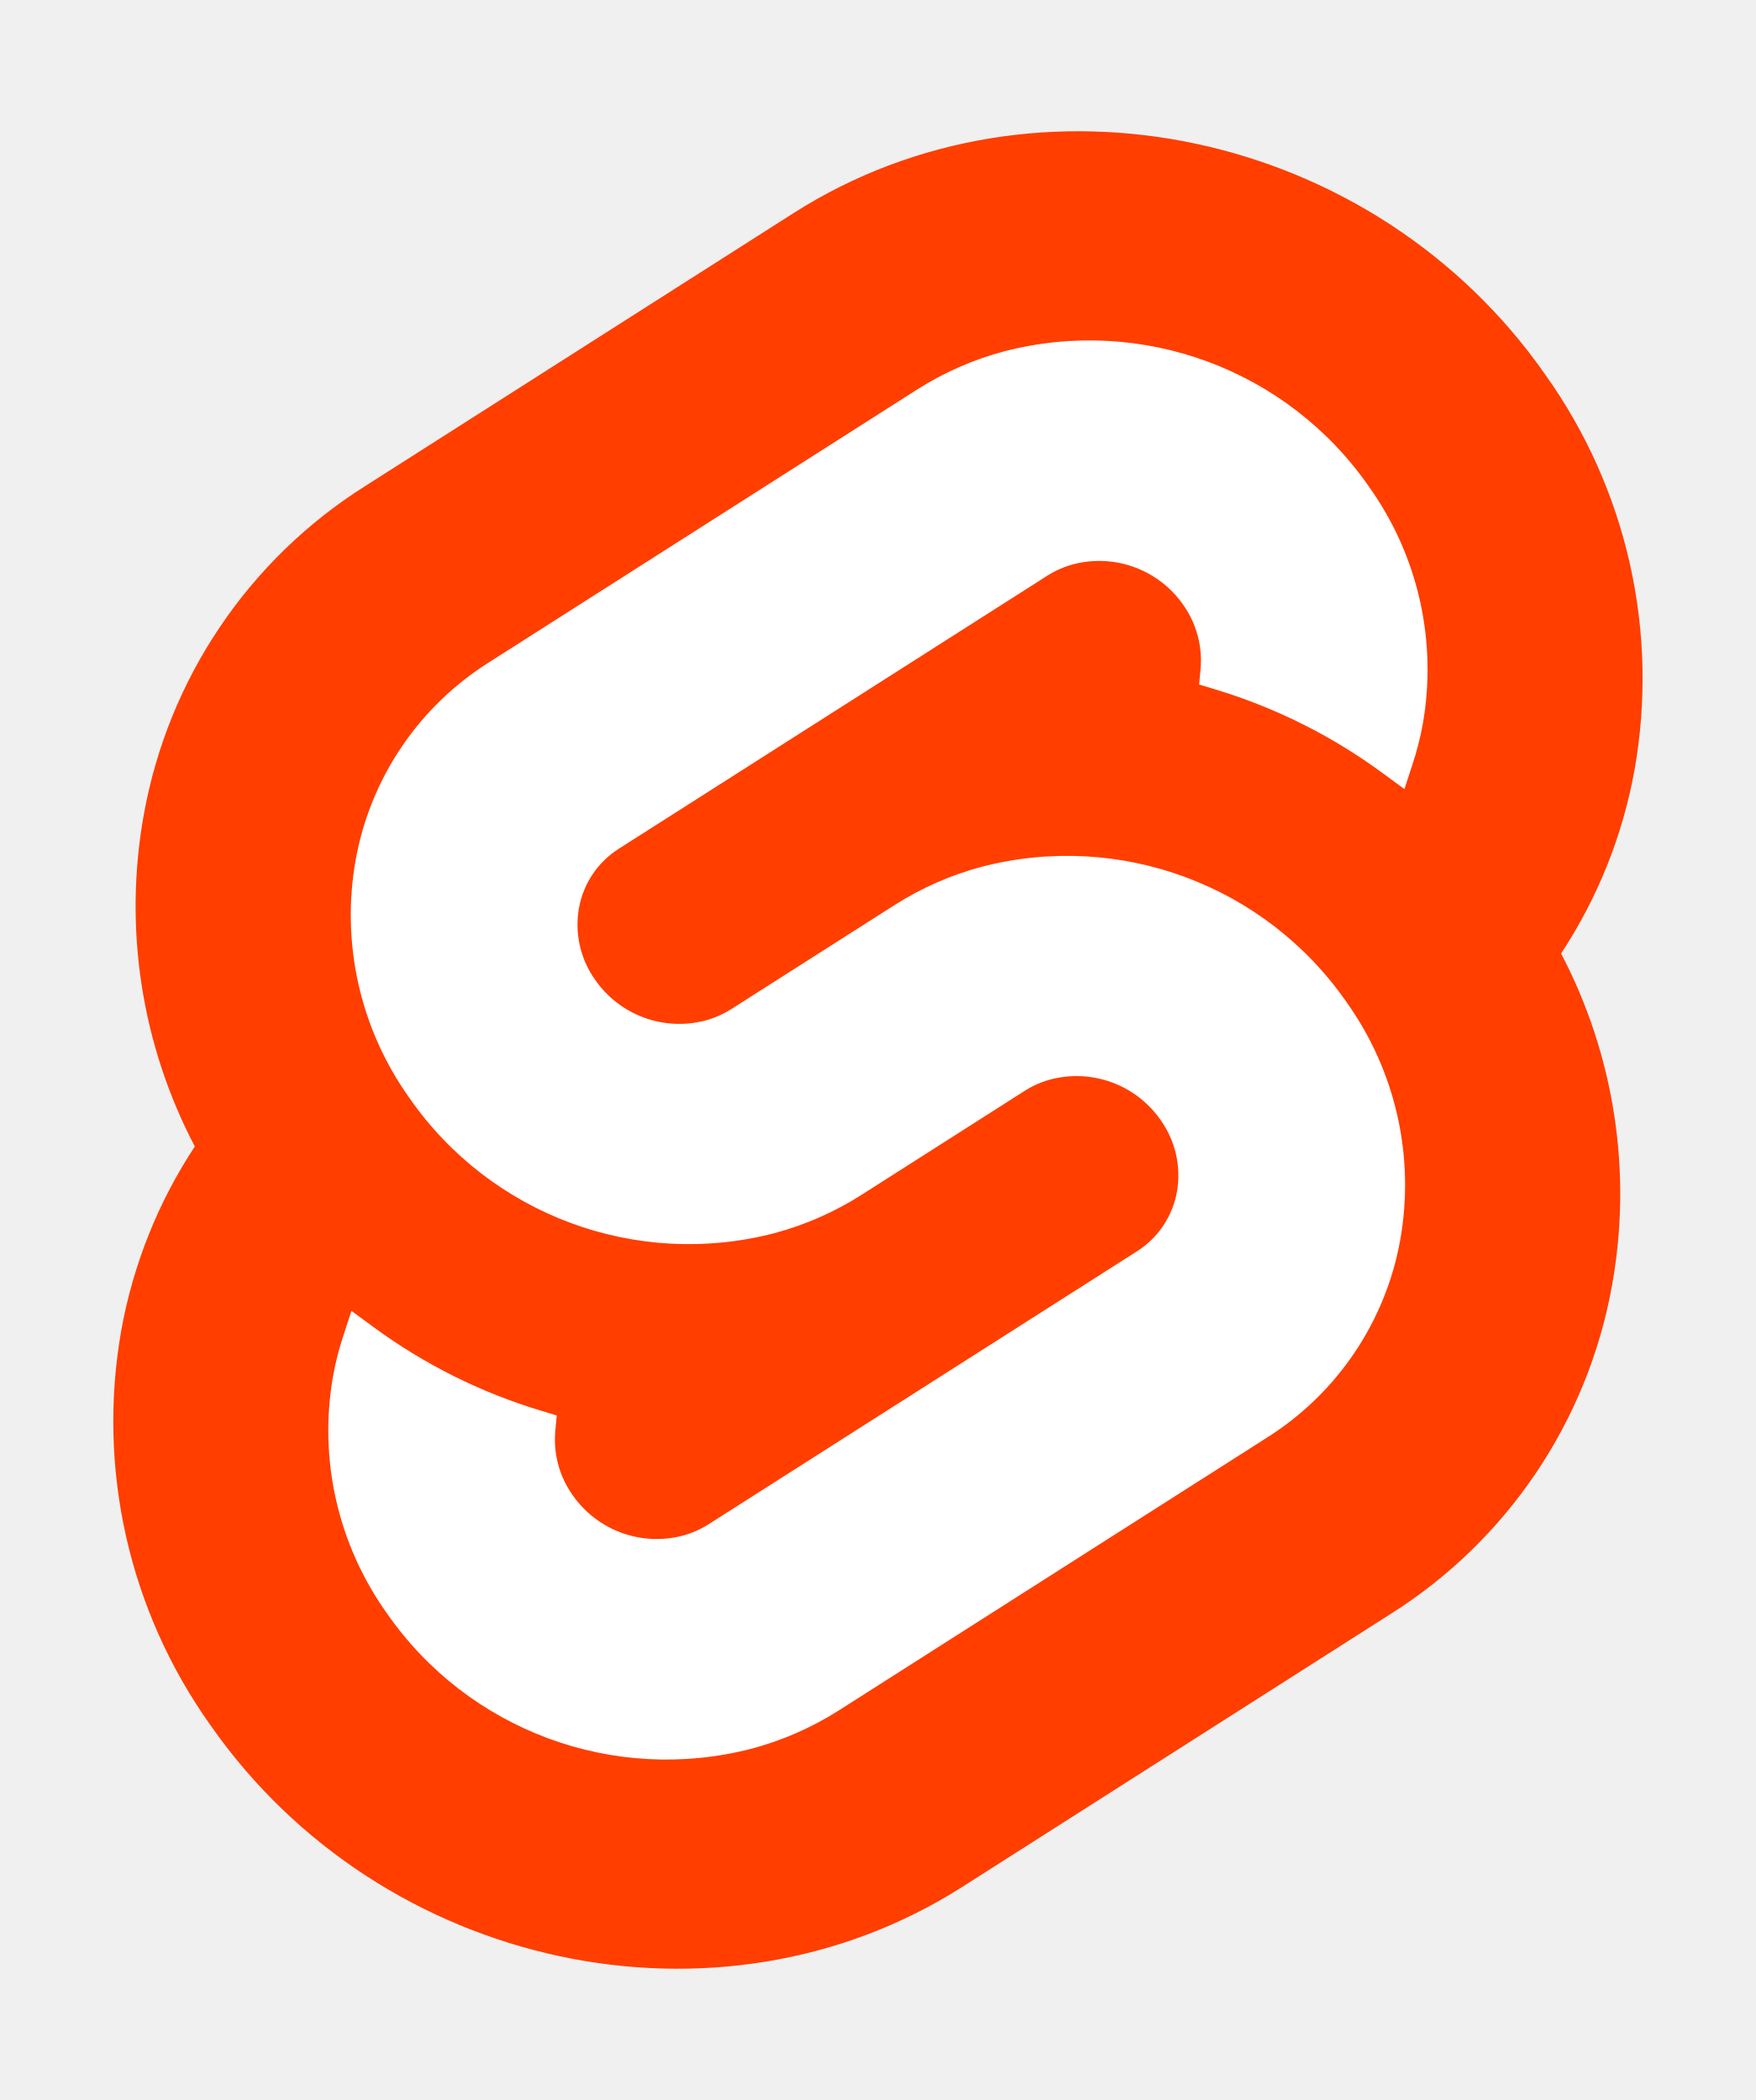
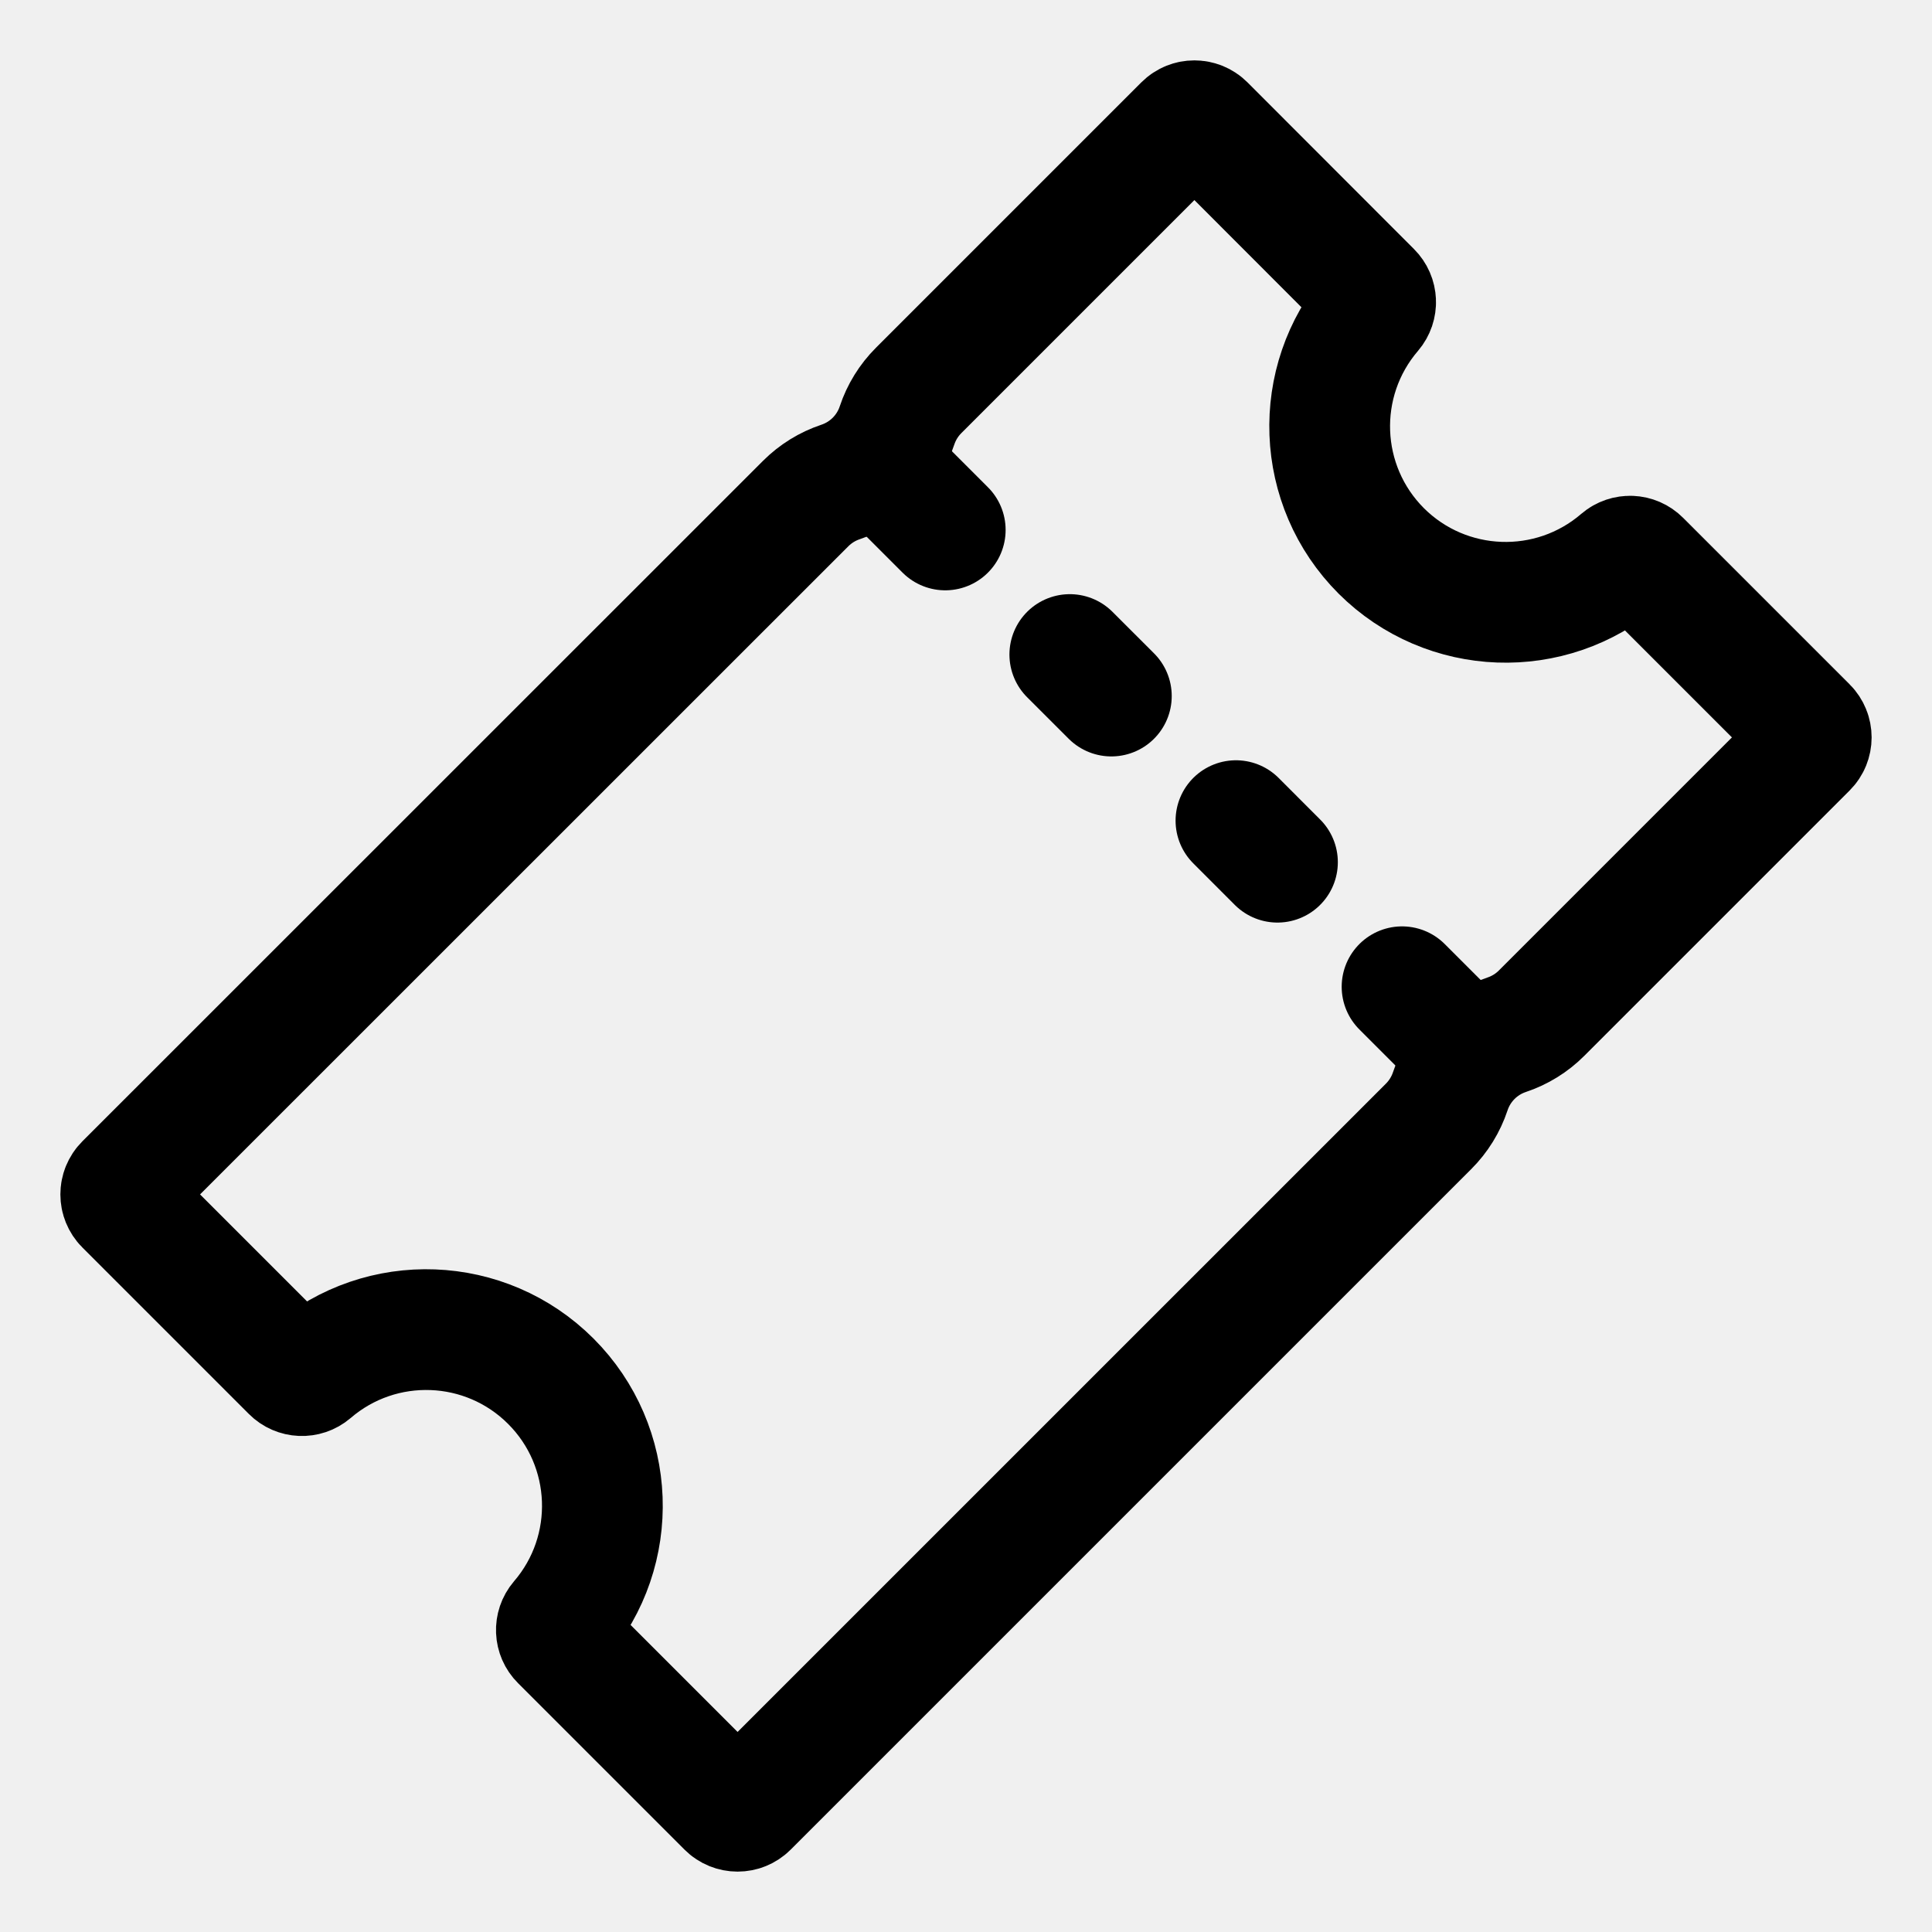
- <svg xmlns="http://www.w3.org/2000/svg" width="107" height="128" viewBox="0 0 107 128">
-   <path d="M94.157 22.819c-10.4-14.885-30.94-19.297-45.792-9.835L22.282 29.608A29.92 29.92 0 0 0 8.764 49.65a31.5 31.5 0 0 0 3.108 20.231 30 30 0 0 0-4.477 11.183 31.9 31.9 0 0 0 5.448 24.116c10.402 14.887 30.942 19.297 45.791 9.835l26.083-16.624A29.92 29.92 0 0 0 98.235 78.35a31.53 31.53 0 0 0-3.105-20.232 30 30 0 0 0 4.474-11.182 31.88 31.88 0 0 0-5.447-24.116" style="fill:#ff3e00" />
-   <path d="M45.817 106.582a20.72 20.72 0 0 1-22.237-8.243 19.17 19.17 0 0 1-3.277-14.503 18 18 0 0 1 .624-2.435l.49-1.498 1.337.981a33.6 33.6 0 0 0 10.203 5.098l.97.294-.09.968a5.85 5.85 0 0 0 1.052 3.878 6.24 6.24 0 0 0 6.695 2.485 5.8 5.8 0 0 0 1.603-.704L69.27 76.28a5.43 5.43 0 0 0 2.45-3.631 5.8 5.8 0 0 0-.987-4.371 6.24 6.24 0 0 0-6.698-2.487 5.7 5.7 0 0 0-1.6.704l-9.953 6.345a19 19 0 0 1-5.296 2.326 20.72 20.72 0 0 1-22.237-8.243 19.17 19.17 0 0 1-3.277-14.502 17.99 17.99 0 0 1 8.13-12.052l26.081-16.623a19 19 0 0 1 5.3-2.329 20.72 20.72 0 0 1 22.237 8.243 19.17 19.17 0 0 1 3.277 14.503 18 18 0 0 1-.624 2.435l-.49 1.498-1.337-.98a33.6 33.6 0 0 0-10.203-5.1l-.97-.294.09-.968a5.86 5.86 0 0 0-1.052-3.878 6.24 6.24 0 0 0-6.696-2.485 5.8 5.8 0 0 0-1.602.704L37.73 51.72a5.42 5.42 0 0 0-2.449 3.63 5.79 5.79 0 0 0 .986 4.372 6.24 6.24 0 0 0 6.698 2.486 5.8 5.8 0 0 0 1.602-.704l9.952-6.342a19 19 0 0 1 5.295-2.328 20.72 20.72 0 0 1 22.237 8.242 19.17 19.17 0 0 1 3.277 14.503 18 18 0 0 1-8.13 12.053l-26.081 16.622a19 19 0 0 1-5.3 2.328" style="fill:#fff" />
+ <svg xmlns="http://www.w3.org/2000/svg" width="800px" height="800px" viewBox="0 0 512 512">
+   <path fill="none" stroke="#000000" stroke-miterlimit="10" stroke-width="32" d="M366.05,146a46.7,46.7,0,0,1-2.42-63.42,3.87,3.87,0,0,0-.22-5.26L319.28,33.14a3.89,3.89,0,0,0-5.5,0l-70.34,70.34a23.62,23.62,0,0,0-5.71,9.24h0a23.66,23.66,0,0,1-14.95,15h0a23.7,23.7,0,0,0-9.25,5.71L33.14,313.78a3.89,3.89,0,0,0,0,5.5l44.13,44.13a3.87,3.87,0,0,0,5.26.22,46.69,46.69,0,0,1,65.84,65.84,3.87,3.87,0,0,0,.22,5.26l44.13,44.13a3.89,3.89,0,0,0,5.5,0l180.4-180.39a23.7,23.7,0,0,0,5.71-9.25h0a23.66,23.66,0,0,1,14.95-15h0a23.62,23.62,0,0,0,9.24-5.71l70.34-70.34a3.89,3.89,0,0,0,0-5.5l-44.13-44.13a3.87,3.87,0,0,0-5.26-.22A46.7,46.7,0,0,1,366.05,146Z" />
+   <line fill="none" stroke="#000000" stroke-miterlimit="10" stroke-width="32" stroke-linecap="round" x1="250.5" y1="140.44" x2="233.99" y2="123.93" />
+   <line fill="none" stroke="#000000" stroke-miterlimit="10" stroke-width="32" stroke-linecap="round" x1="294.52" y1="184.46" x2="283.51" y2="173.46" />
+   <line fill="none" stroke="#000000" stroke-miterlimit="10" stroke-width="32" stroke-linecap="round" x1="338.54" y1="228.49" x2="327.54" y2="217.48" />
+   <line fill="none" stroke="#000000" stroke-miterlimit="10" stroke-width="32" stroke-linecap="round" x1="388.07" y1="278.01" x2="371.56" y2="261.5" />
</svg>
